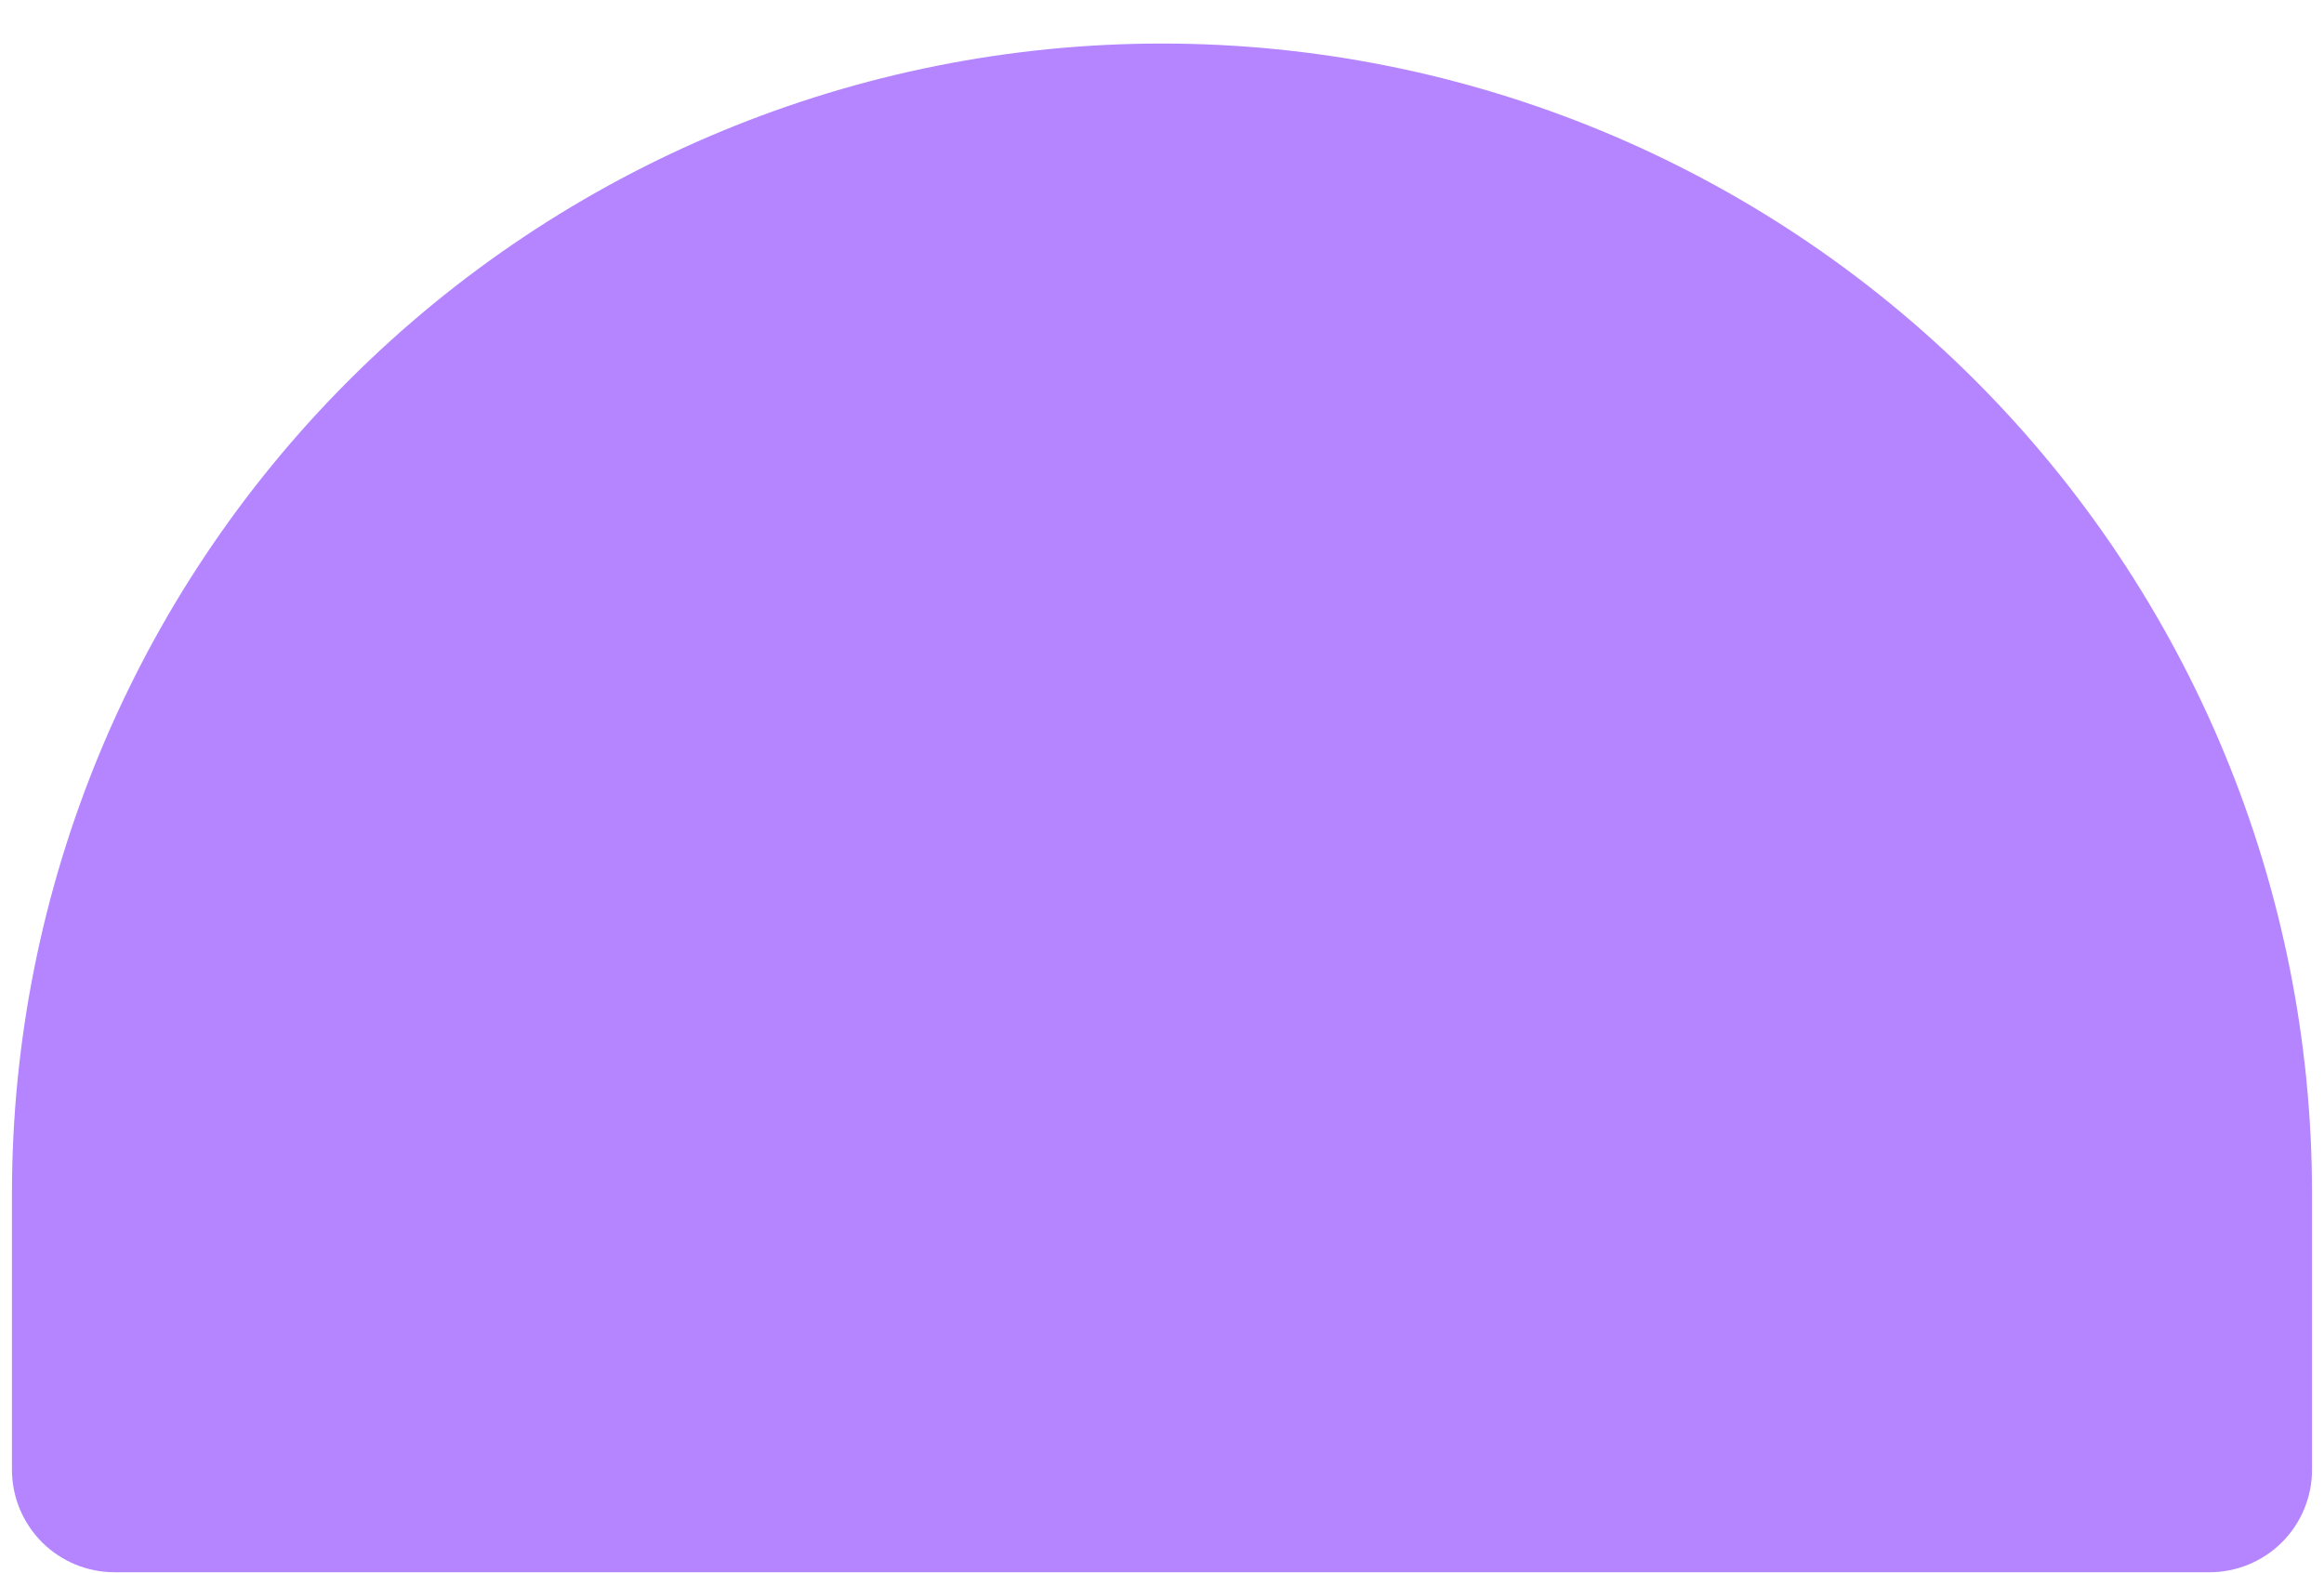
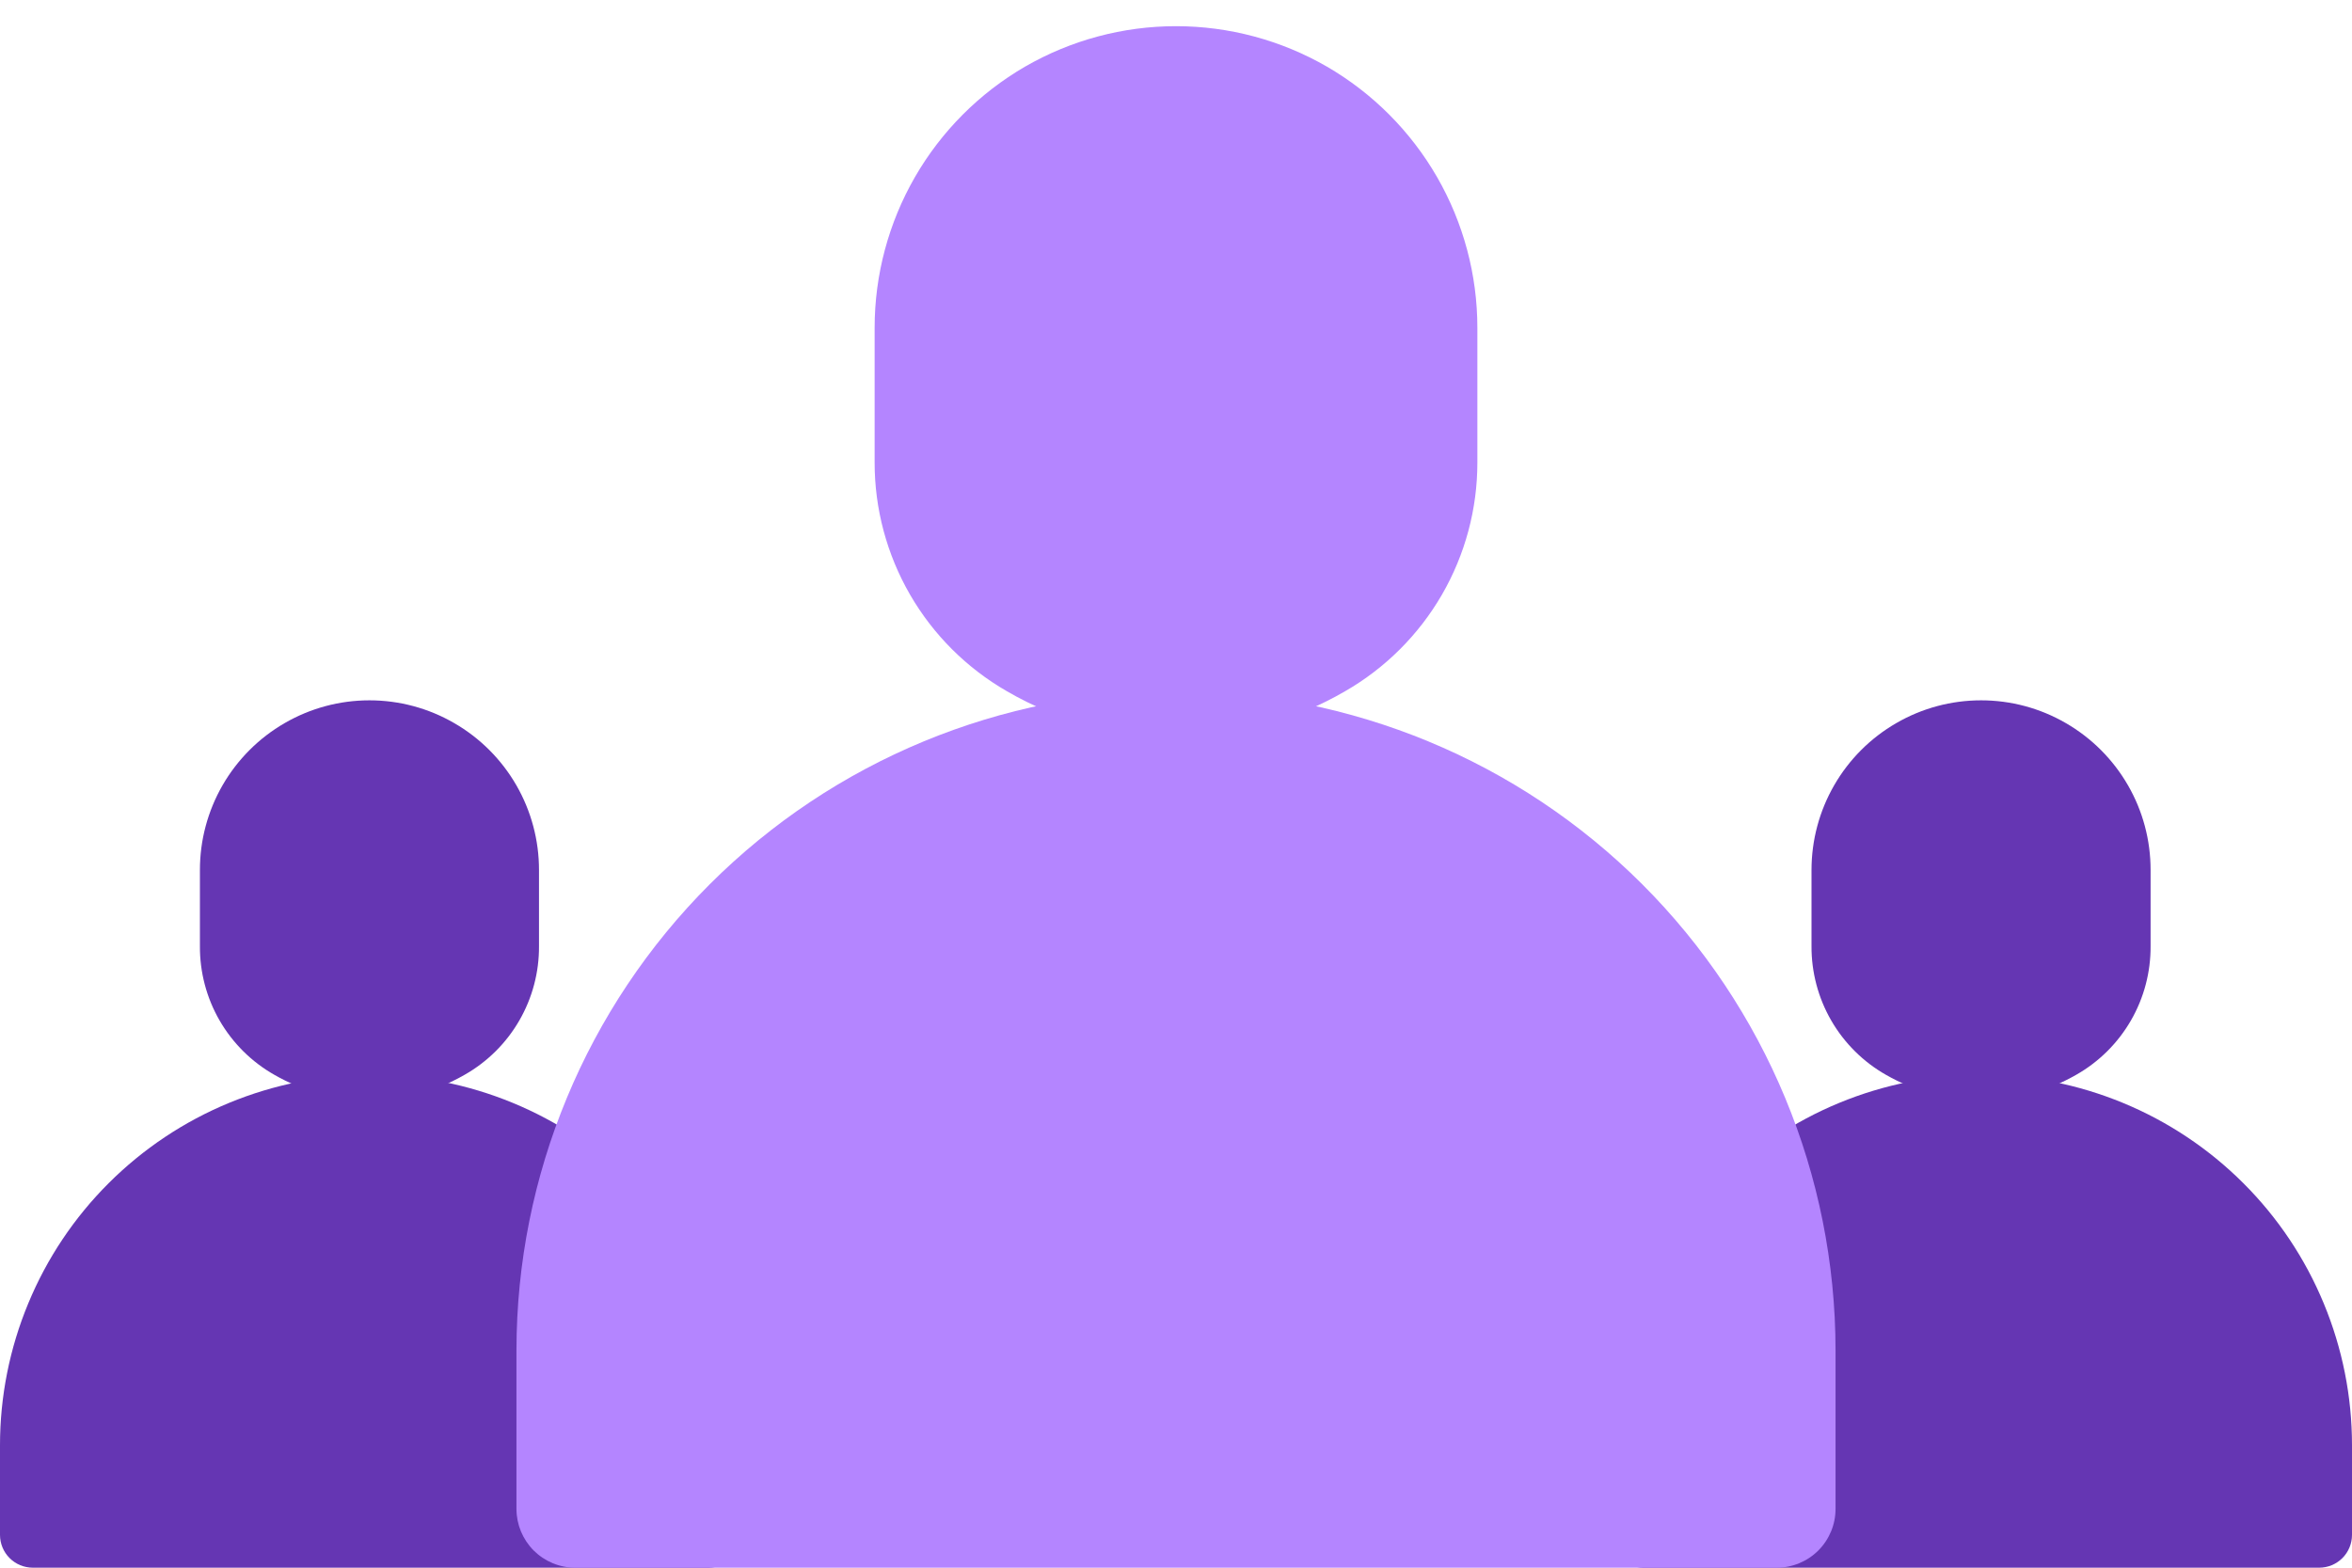
- <svg xmlns="http://www.w3.org/2000/svg" width="34" height="23" viewBox="0 0 34 23" fill="none">
-   <path d="M32.325 23H1.675C1.478 23 1.283 22.961 1.101 22.886C0.919 22.81 0.754 22.7 0.614 22.561C0.475 22.421 0.365 22.256 0.289 22.074C0.214 21.892 0.175 21.697 0.175 21.5V17.45C0.178 12.99 1.952 8.714 5.107 5.561C8.262 2.408 12.54 0.637 17 0.637C21.46 0.637 25.738 2.408 28.893 5.561C32.048 8.714 33.822 12.99 33.825 17.45V21.5C33.825 21.898 33.667 22.279 33.386 22.561C33.104 22.842 32.723 23 32.325 23Z" fill="#B485FF" />
+ <svg xmlns="http://www.w3.org/2000/svg" width="60" height="40" viewBox="0 0 60 40" fill="none">
+   <path d="M13.75 24.137V22.2C13.751 21.44 13.551 20.693 13.172 20.035C12.792 19.377 12.246 18.83 11.587 18.45C10.93 18.069 10.184 17.869 9.425 17.869C8.665 17.869 7.92 18.069 7.262 18.45C6.604 18.83 6.058 19.377 5.678 20.035C5.299 20.693 5.099 21.44 5.1 22.2V24.137C5.095 24.805 5.269 25.462 5.603 26.04C5.937 26.617 6.419 27.096 7 27.425C7.738 27.848 8.574 28.071 9.425 28.071C10.276 28.071 11.112 27.848 11.85 27.425C12.431 27.096 12.913 26.617 13.247 26.04C13.581 25.462 13.755 24.805 13.75 24.137Z" fill="#6536B3" />
+   <path d="M18.075 40H0.838C0.615 40 0.402 39.912 0.245 39.755C0.088 39.598 0 39.385 0 39.163V36.875C-1.08658e-06 35.633 0.245 34.403 0.721 33.256C1.196 32.108 1.893 31.066 2.772 30.189C3.651 29.311 4.694 28.615 5.842 28.141C6.99 27.667 8.22 27.423 9.463 27.425C10.704 27.423 11.935 27.667 13.083 28.141C14.231 28.615 15.274 29.311 16.153 30.189C17.032 31.066 17.729 32.108 18.204 33.256C18.68 34.403 18.925 35.633 18.925 36.875V39.163C18.922 39.386 18.831 39.599 18.672 39.755C18.513 39.912 18.298 40 18.075 40Z" fill="#6536B3" />
+   <path d="M54.862 24.137V22.2C54.863 21.44 54.664 20.693 54.284 20.035C53.904 19.377 53.358 18.83 52.7 18.45C52.043 18.069 51.297 17.869 50.538 17.869C49.778 17.869 49.032 18.069 48.375 18.45C47.717 18.83 47.17 19.377 46.791 20.035C46.411 20.693 46.212 21.44 46.212 22.2V24.137C46.208 24.805 46.382 25.462 46.716 26.04C47.05 26.617 47.532 27.096 48.112 27.425C48.851 27.848 49.687 28.071 50.538 28.071C51.388 28.071 52.224 27.848 52.962 27.425C53.543 27.096 54.025 26.617 54.359 26.04C54.693 25.462 54.867 24.805 54.862 24.137Z" fill="#6536B3" />
+   <path d="M59.163 40H41.925C41.702 40 41.487 39.912 41.328 39.755C41.169 39.599 41.078 39.386 41.075 39.163V36.875C41.075 35.633 41.32 34.403 41.796 33.256C42.271 32.108 42.968 31.066 43.847 30.189C44.726 29.311 45.769 28.615 46.917 28.141C48.065 27.667 49.295 27.423 50.538 27.425C51.78 27.423 53.01 27.667 54.158 28.141C55.306 28.615 56.349 29.311 57.228 30.189C58.107 31.066 58.804 32.108 59.279 33.256C59.755 34.403 60 35.633 60 36.875V39.163C60 39.385 59.912 39.598 59.755 39.755C59.598 39.912 59.385 40 59.163 40Z" fill="#6536B3" />
+   <path d="M37.688 11.8V8.363C37.688 7.013 37.333 5.687 36.66 4.518C35.986 3.349 35.017 2.377 33.85 1.7C32.679 1.024 31.352 0.668 30 0.668C28.648 0.668 27.321 1.024 26.15 1.7C24.983 2.377 24.014 3.349 23.34 4.518C22.667 5.687 22.312 7.013 22.312 8.363V11.8C22.311 12.984 22.623 14.147 23.215 15.172C23.808 16.197 24.661 17.048 25.688 17.638C26.997 18.399 28.485 18.801 30 18.801C31.515 18.801 33.003 18.399 34.312 17.638C35.339 17.048 36.192 16.197 36.785 15.172C37.377 14.147 37.689 12.984 37.688 11.8Z" fill="#B485FF" />
+   <path d="M45.325 40H14.675C14.478 40 14.283 39.961 14.101 39.886C13.919 39.81 13.754 39.7 13.614 39.561C13.475 39.421 13.365 39.256 13.289 39.074C13.214 38.892 13.175 38.697 13.175 38.5V34.45C13.178 29.99 14.953 25.714 18.107 22.561C21.262 19.408 25.54 17.637 30 17.637C34.46 17.637 38.738 19.408 41.893 22.561C45.048 25.714 46.822 29.99 46.825 34.45V38.5C46.825 38.898 46.667 39.279 46.386 39.561C46.104 39.842 45.723 40 45.325 40Z" fill="#B485FF" />
</svg>
